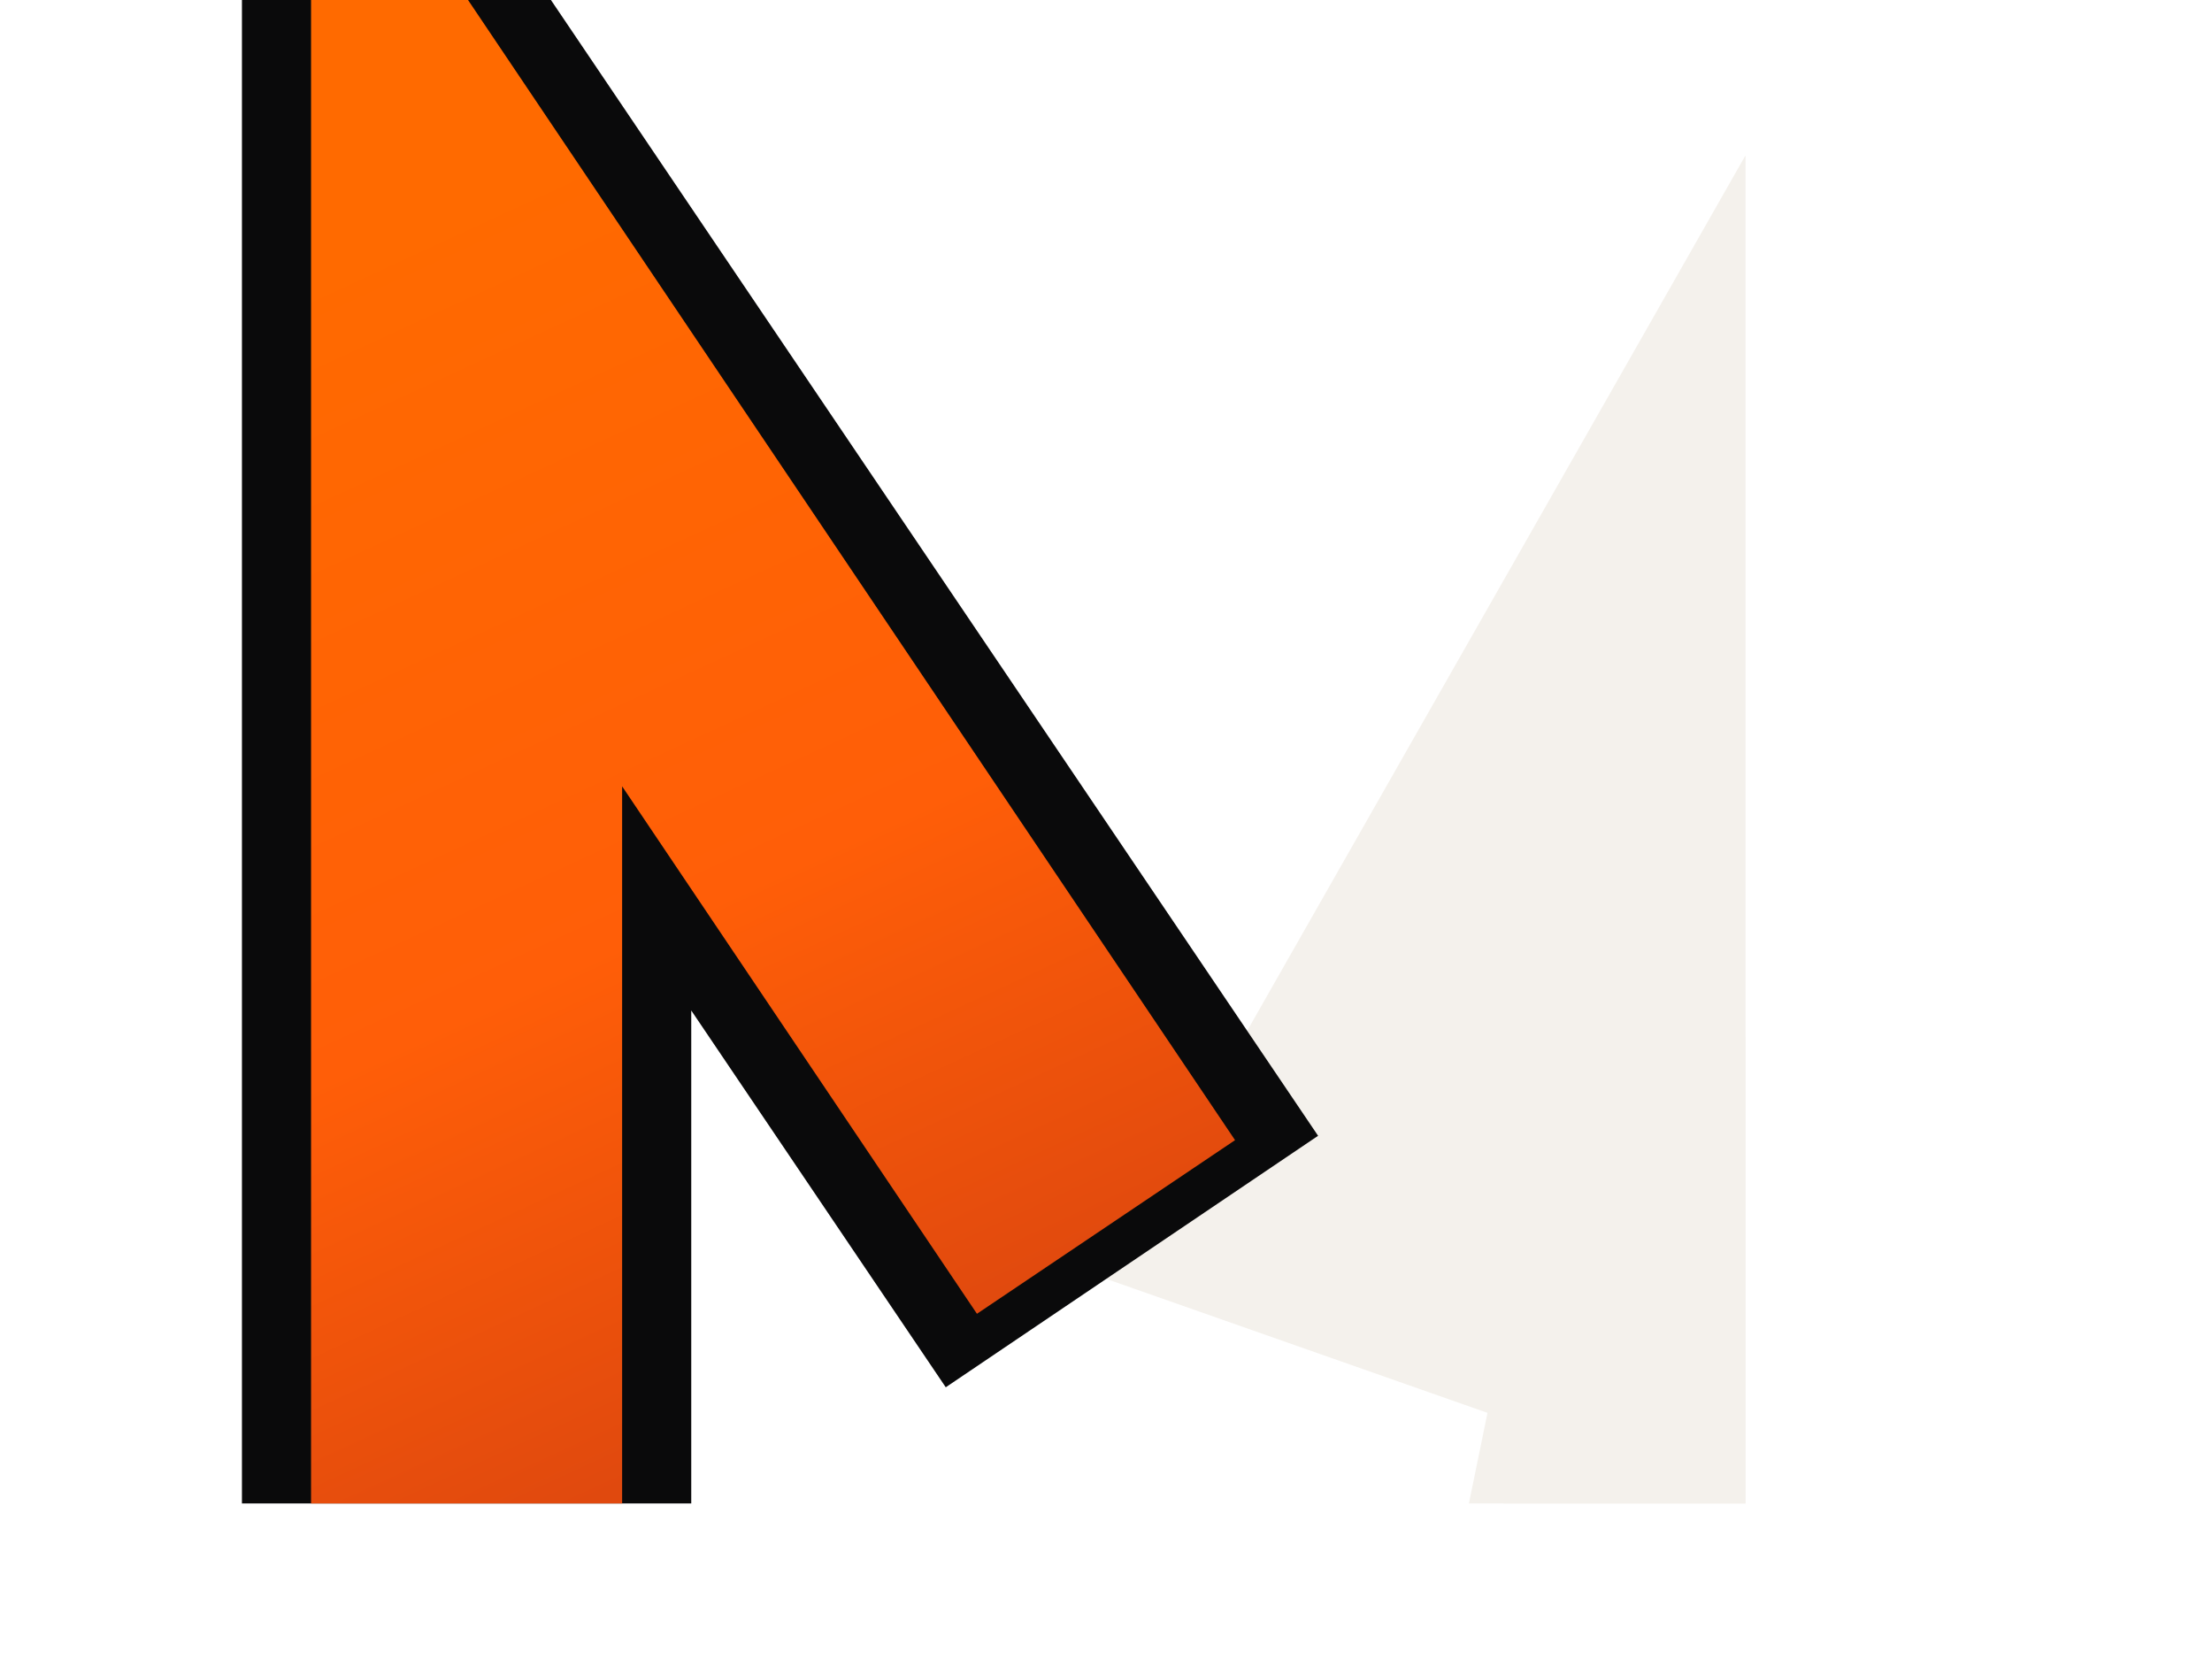
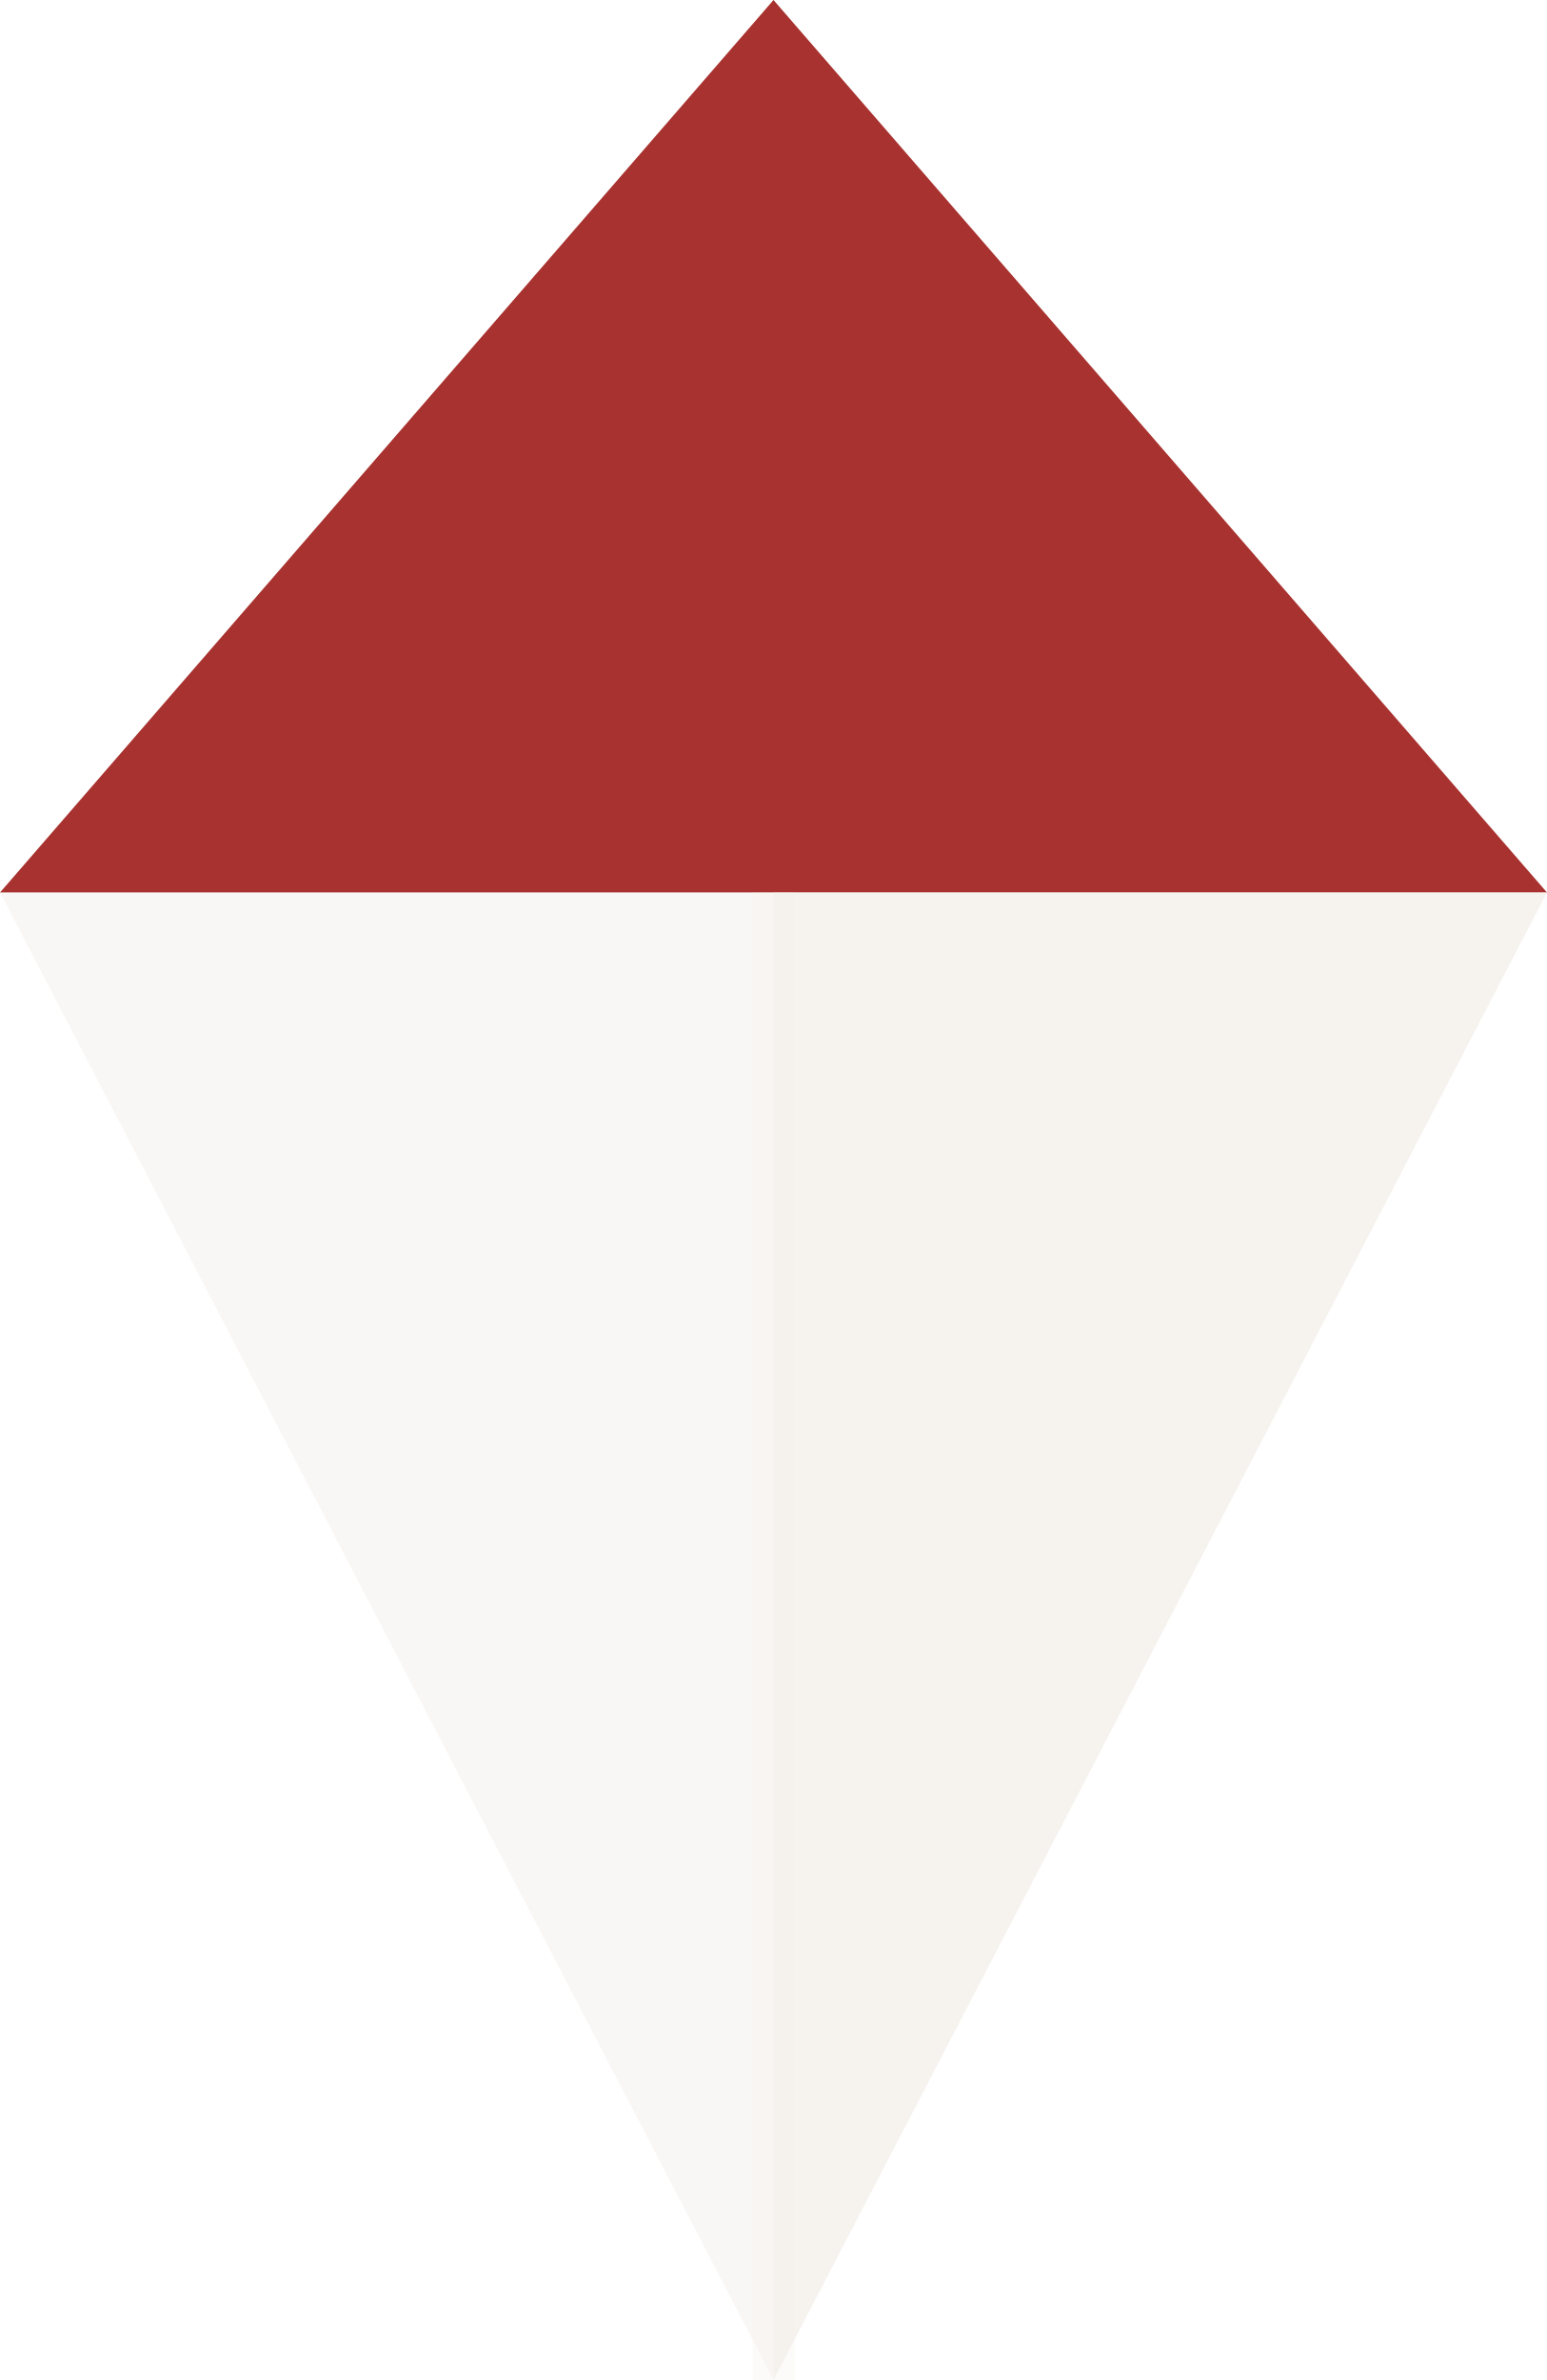
- <svg xmlns="http://www.w3.org/2000/svg" width="512" height="384" viewBox="0 0 512 384" fill="none">
-   <defs>
-     <linearGradient id="m-orange" x1="120" y1="40" x2="240" y2="300" gradientUnits="userSpaceOnUse">
-       <stop offset="0" stop-color="#FF6A00" />
-       <stop offset="0.6" stop-color="#FF5E08" />
-       <stop offset="1" stop-color="#E0490E" />
-     </linearGradient>
-   </defs>
-   <path d="M404 348 L404 36 L256 296 Z" fill="#F4F1EC" />
-   <path d="M340 348 L404 36 L404 348 Z" fill="#F4F1EC" />
-   <path d="M348 348 L404 240 L404 348 Z" fill="#F4F1EC" />
-   <path d="M108 348 L108 64 L262 292" stroke="#0A0A0B" stroke-width="104" stroke-linecap="butt" stroke-linejoin="miter" fill="none" />
-   <path d="M108 348 L108 64 L256 284" stroke="url(#m-orange)" stroke-width="72" stroke-linecap="butt" stroke-linejoin="miter" fill="none" />
+ <svg xmlns="http://www.w3.org/2000/svg" width="52" height="80" viewBox="24 10 52 80" fill="none">
+   <polygon points="24,40 76,40 50,10" fill="#a8322f" />
+   <polygon points="24,40 50,40 50,90" fill="#f4f1ec" fill-opacity="0.5" />
+   <polygon points="50,40 76,40 50,90" fill="#f4f1ec" fill-opacity="0.85" />
+   <line x1="50" y1="40" x2="50" y2="90" stroke="#f4f1ec" stroke-width="1.4" stroke-opacity="0.25" />
</svg>
